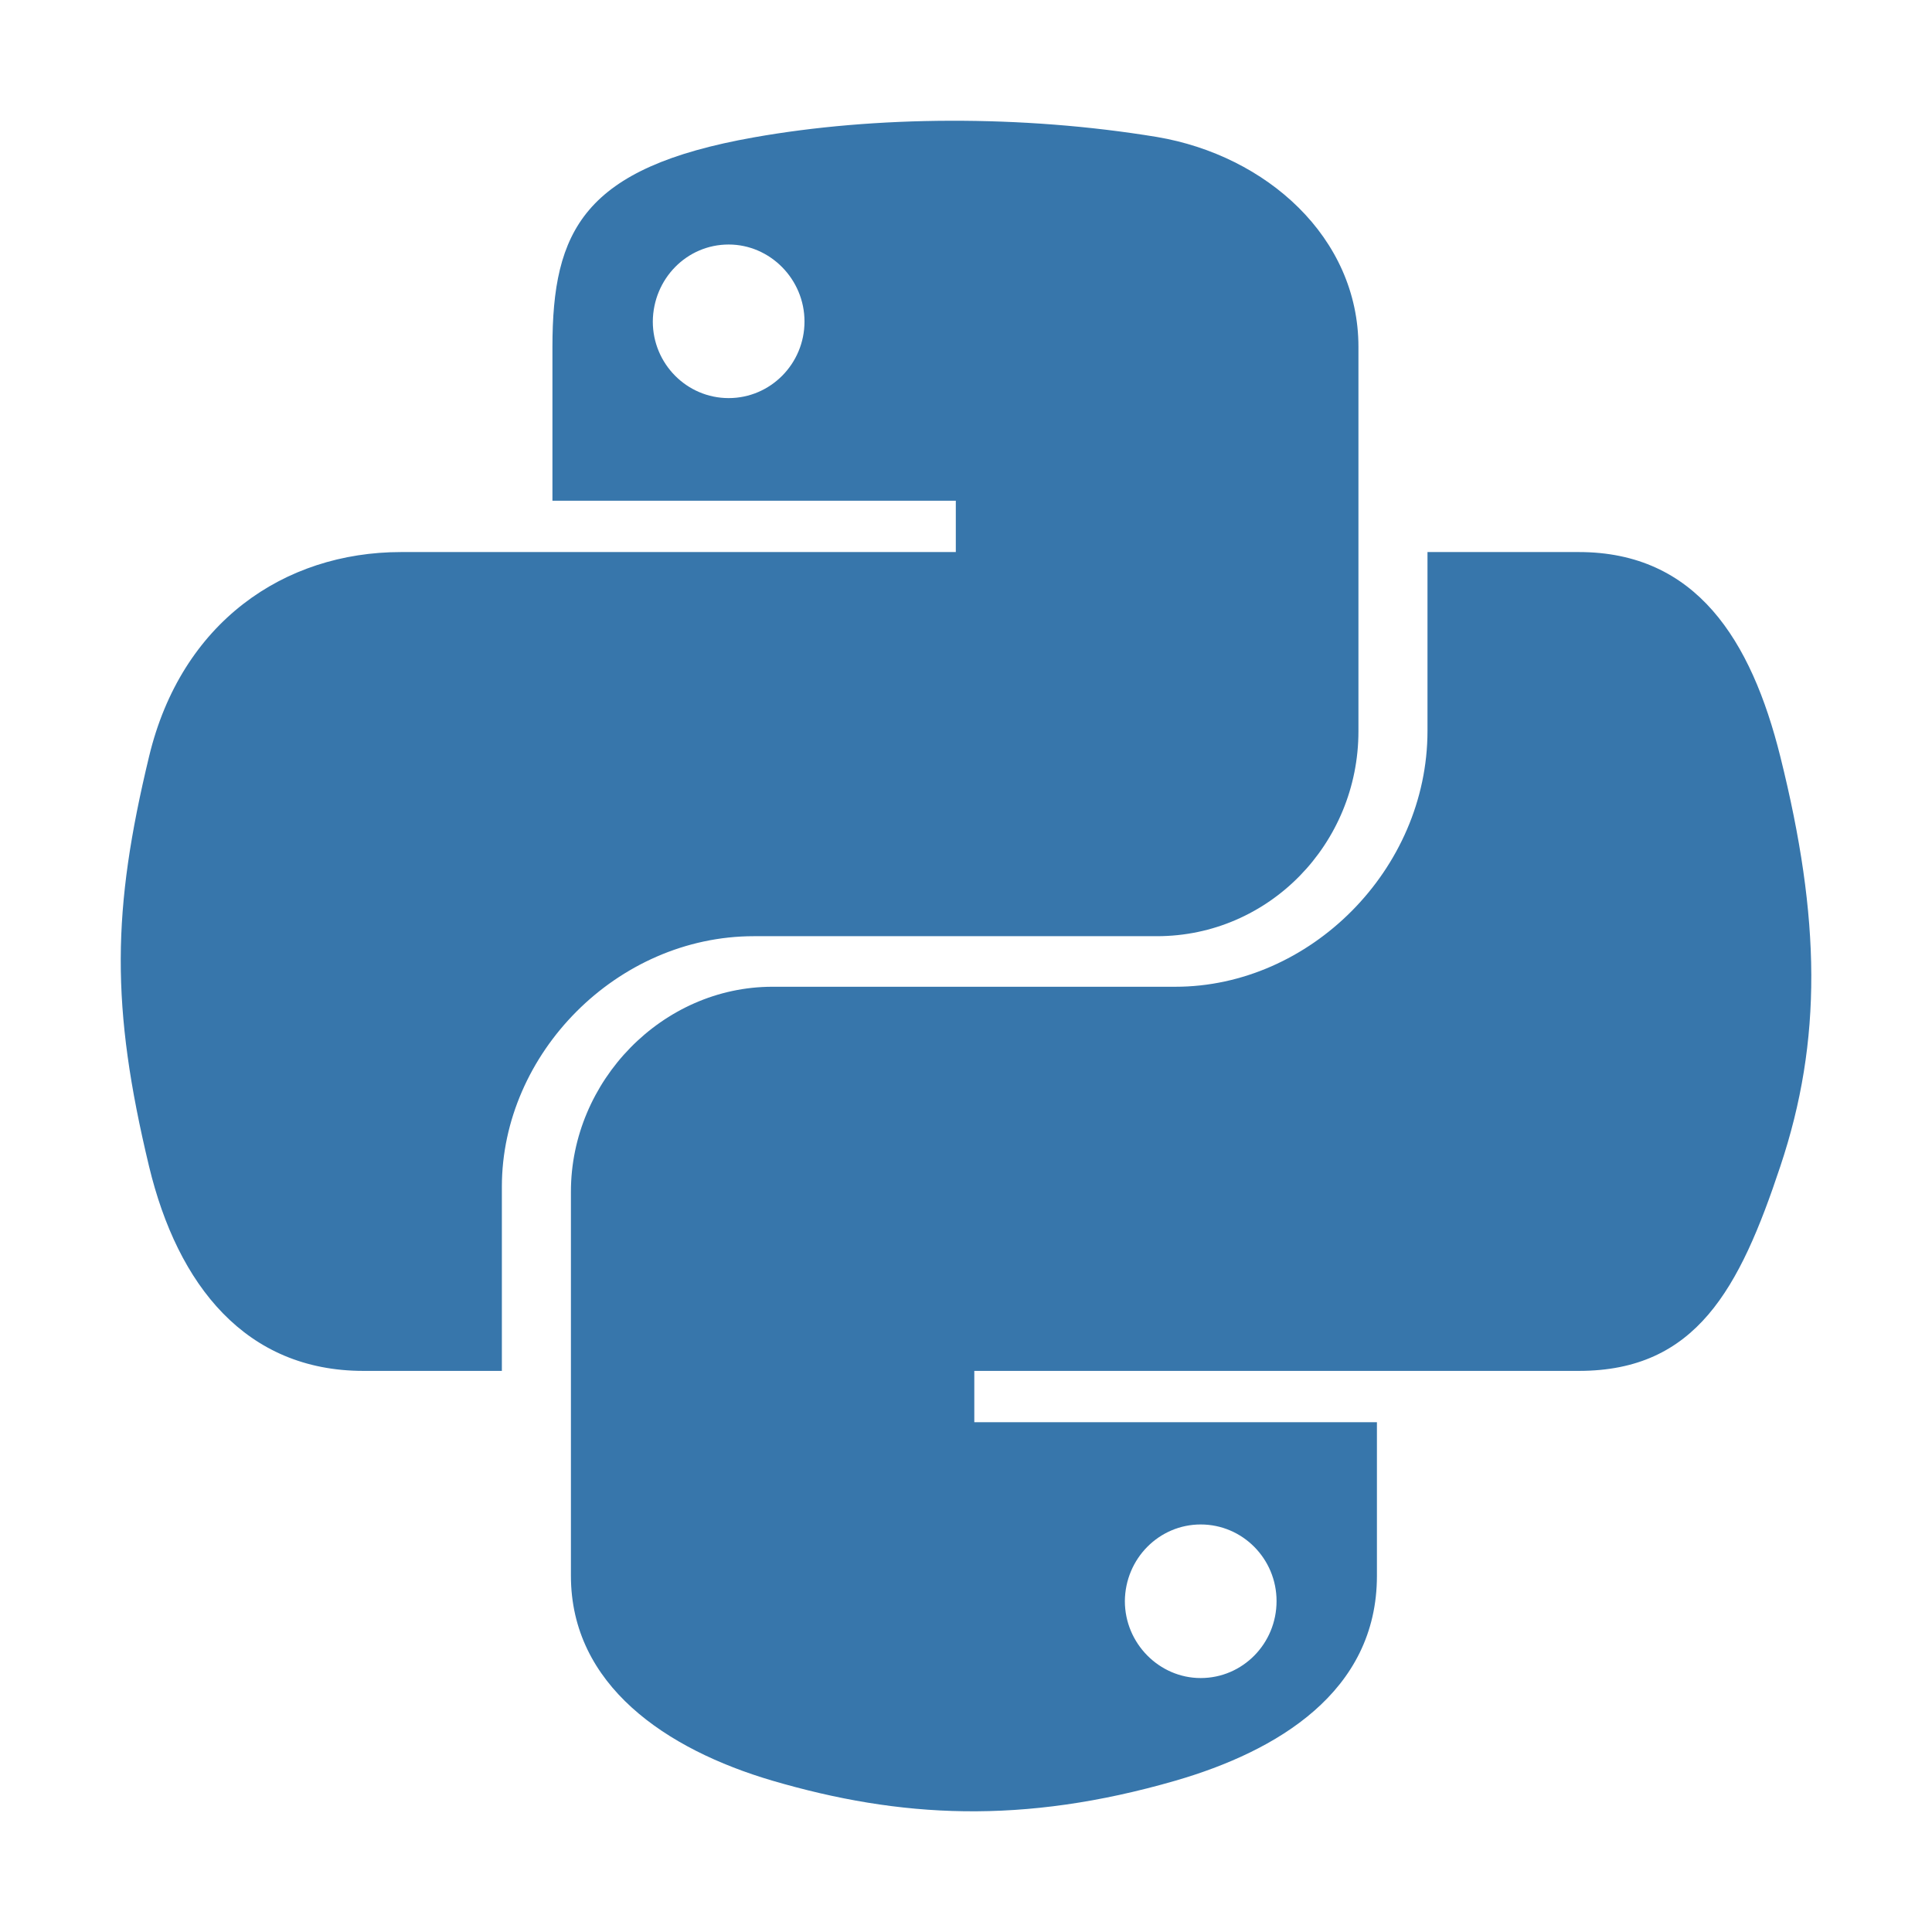
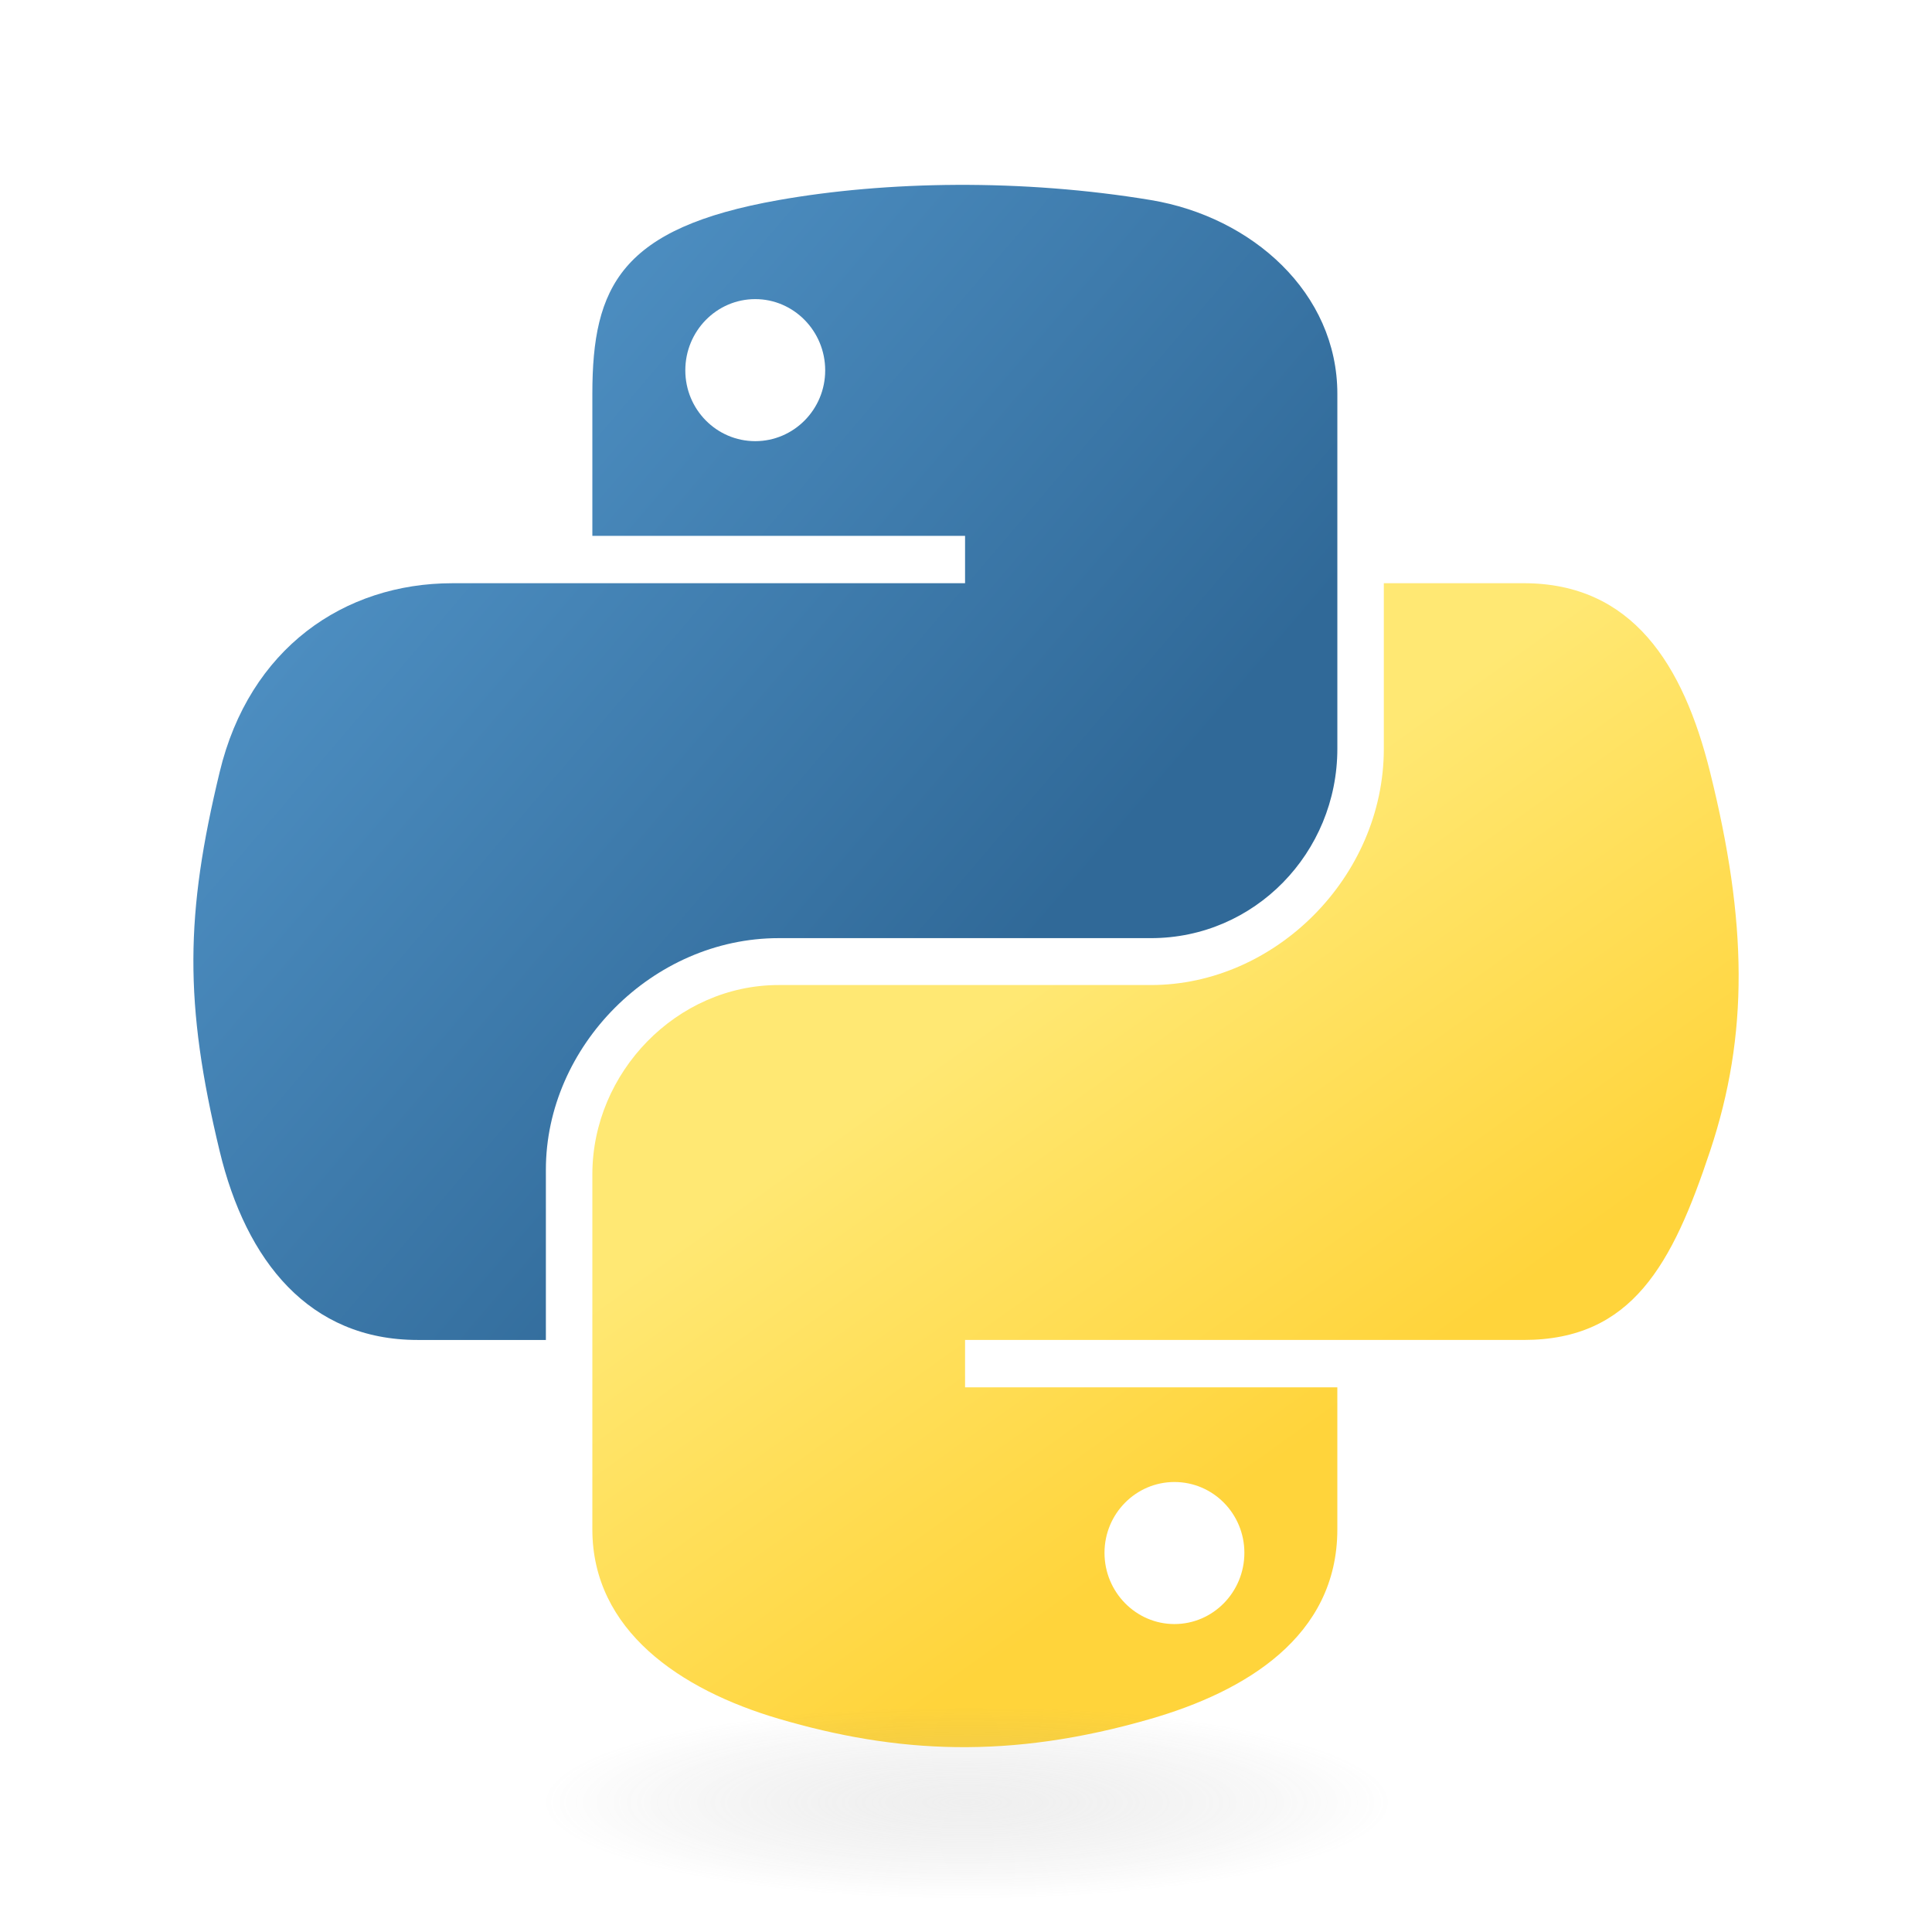
- <svg xmlns="http://www.w3.org/2000/svg" width="24" height="24" viewBox="0 0 448 512" fill="#3776AB">
-   <path d="M439.8 200.5c-7.7-30.9-22.3-54.2-53.4-54.2h-40.1v47.4c0 36.8-31.2 67.8-66.8 67.8H172.7c-29.2 0-53.4 25-53.4 54.3v101.8c0 29 25.2 46 53.4 54.3 33.8 9.9 66.3 11.7 106.8 0 26.9-7.8 53.4-23.5 53.4-54.3v-40.7H226.2v-13.6h160.2c31.1 0 42.6-21.7 53.4-54.2 11.2-33.5 10.7-65.7 0-108.6zM286.2 404c11.1 0 20.1 9.1 20.1 20.3 0 11.3-9 20.4-20.1 20.4-11 0-20.1-9.2-20.1-20.4.1-11.3 9.1-20.3 20.1-20.3zM167.8 248.1h106.8c29.7 0 53.4-24.5 53.4-54.3V91.9c0-29-24.4-50.7-53.4-55.6-35.8-5.9-74.7-5.6-106.8.1-45.2 8-53.4 24.7-53.4 55.6v40.7h106.9v13.6h-147c-31.1 0-58.3 18.7-66.8 54.2-9.8 40.7-10.2 66.1 0 108.6 7.6 31.6 25.7 54.2 56.8 54.2H101v-48.8c0-35.3 30.5-66.4 66.8-66.4zm-6.7-142.6c-11.1 0-20.1-9.1-20.1-20.3.1-11.3 9-20.4 20.1-20.4 11 0 20.1 9.2 20.1 20.4s-9 20.3-20.1 20.3z" />
+ <svg xmlns="http://www.w3.org/2000/svg" viewBox="0 0 128 128">
+   <linearGradient id="python-original-a" gradientUnits="userSpaceOnUse" x1="70.252" y1="1237.476" x2="170.659" y2="1151.089" gradientTransform="matrix(.563 0 0 -.568 -29.215 707.817)">
+     <stop offset="0" stop-color="#5A9FD4" />
+     <stop offset="1" stop-color="#306998" />
+   </linearGradient>
+   <linearGradient id="python-original-b" gradientUnits="userSpaceOnUse" x1="209.474" y1="1098.811" x2="173.62" y2="1149.537" gradientTransform="matrix(.563 0 0 -.568 -29.215 707.817)">
+     <stop offset="0" stop-color="#FFD43B" />
+     <stop offset="1" stop-color="#FFE873" />
+   </linearGradient>
+   <path fill="url(#python-original-a)" d="M63.391 1.988c-4.222.02-8.252.379-11.8 1.007-10.45 1.846-12.346 5.71-12.346 12.837v9.411h24.693v3.137H29.977c-7.176 0-13.46 4.313-15.426 12.521-2.268 9.405-2.368 15.275 0 25.096 1.755 7.311 5.947 12.519 13.124 12.519h8.491V67.234c0-8.151 7.051-15.34 15.426-15.34h24.665c6.866 0 12.346-5.654 12.346-12.548V15.833c0-6.693-5.646-11.72-12.346-12.837-4.244-.706-8.645-1.027-12.866-1.008zM50.037 9.557c2.55 0 4.634 2.117 4.634 4.721 0 2.593-2.083 4.69-4.634 4.69-2.56 0-4.633-2.097-4.633-4.69-.001-2.604 2.073-4.721 4.633-4.721z" transform="translate(0 10.26)" />
+   <path fill="url(#python-original-b)" d="M91.682 28.38v10.966c0 8.5-7.208 15.655-15.426 15.655H51.591c-6.756 0-12.346 5.783-12.346 12.549v23.515c0 6.691 5.818 10.628 12.346 12.547 7.816 2.297 15.312 2.713 24.665 0 6.216-1.801 12.346-5.423 12.346-12.547v-9.412H63.938v-3.138h37.012c7.176 0 9.852-5.005 12.348-12.519 2.578-7.735 2.467-15.174 0-25.096-1.774-7.145-5.161-12.521-12.348-12.521h-9.268zM77.809 87.927c2.561 0 4.634 2.097 4.634 4.692 0 2.602-2.074 4.719-4.634 4.719-2.55 0-4.633-2.117-4.633-4.719 0-2.595 2.083-4.692 4.633-4.692z" transform="translate(0 10.26)" />
+   <radialGradient id="python-original-c" cx="1825.678" cy="444.45" r="26.743" gradientTransform="matrix(0 -.24 -1.055 0 532.979 557.576)" gradientUnits="userSpaceOnUse">
+     <stop offset="0" stop-color="#B8B8B8" stop-opacity=".498" />
+     <stop offset="1" stop-color="#7F7F7F" stop-opacity="0" />
+   </radialGradient>
+   <path opacity=".444" fill="url(#python-original-c)" d="M97.309 119.597c0 3.543-14.816 6.416-33.091 6.416-18.276 0-33.092-2.873-33.092-6.416 0-3.544 14.815-6.417 33.092-6.417 18.275 0 33.091 2.872 33.091 6.417z" />
</svg>
